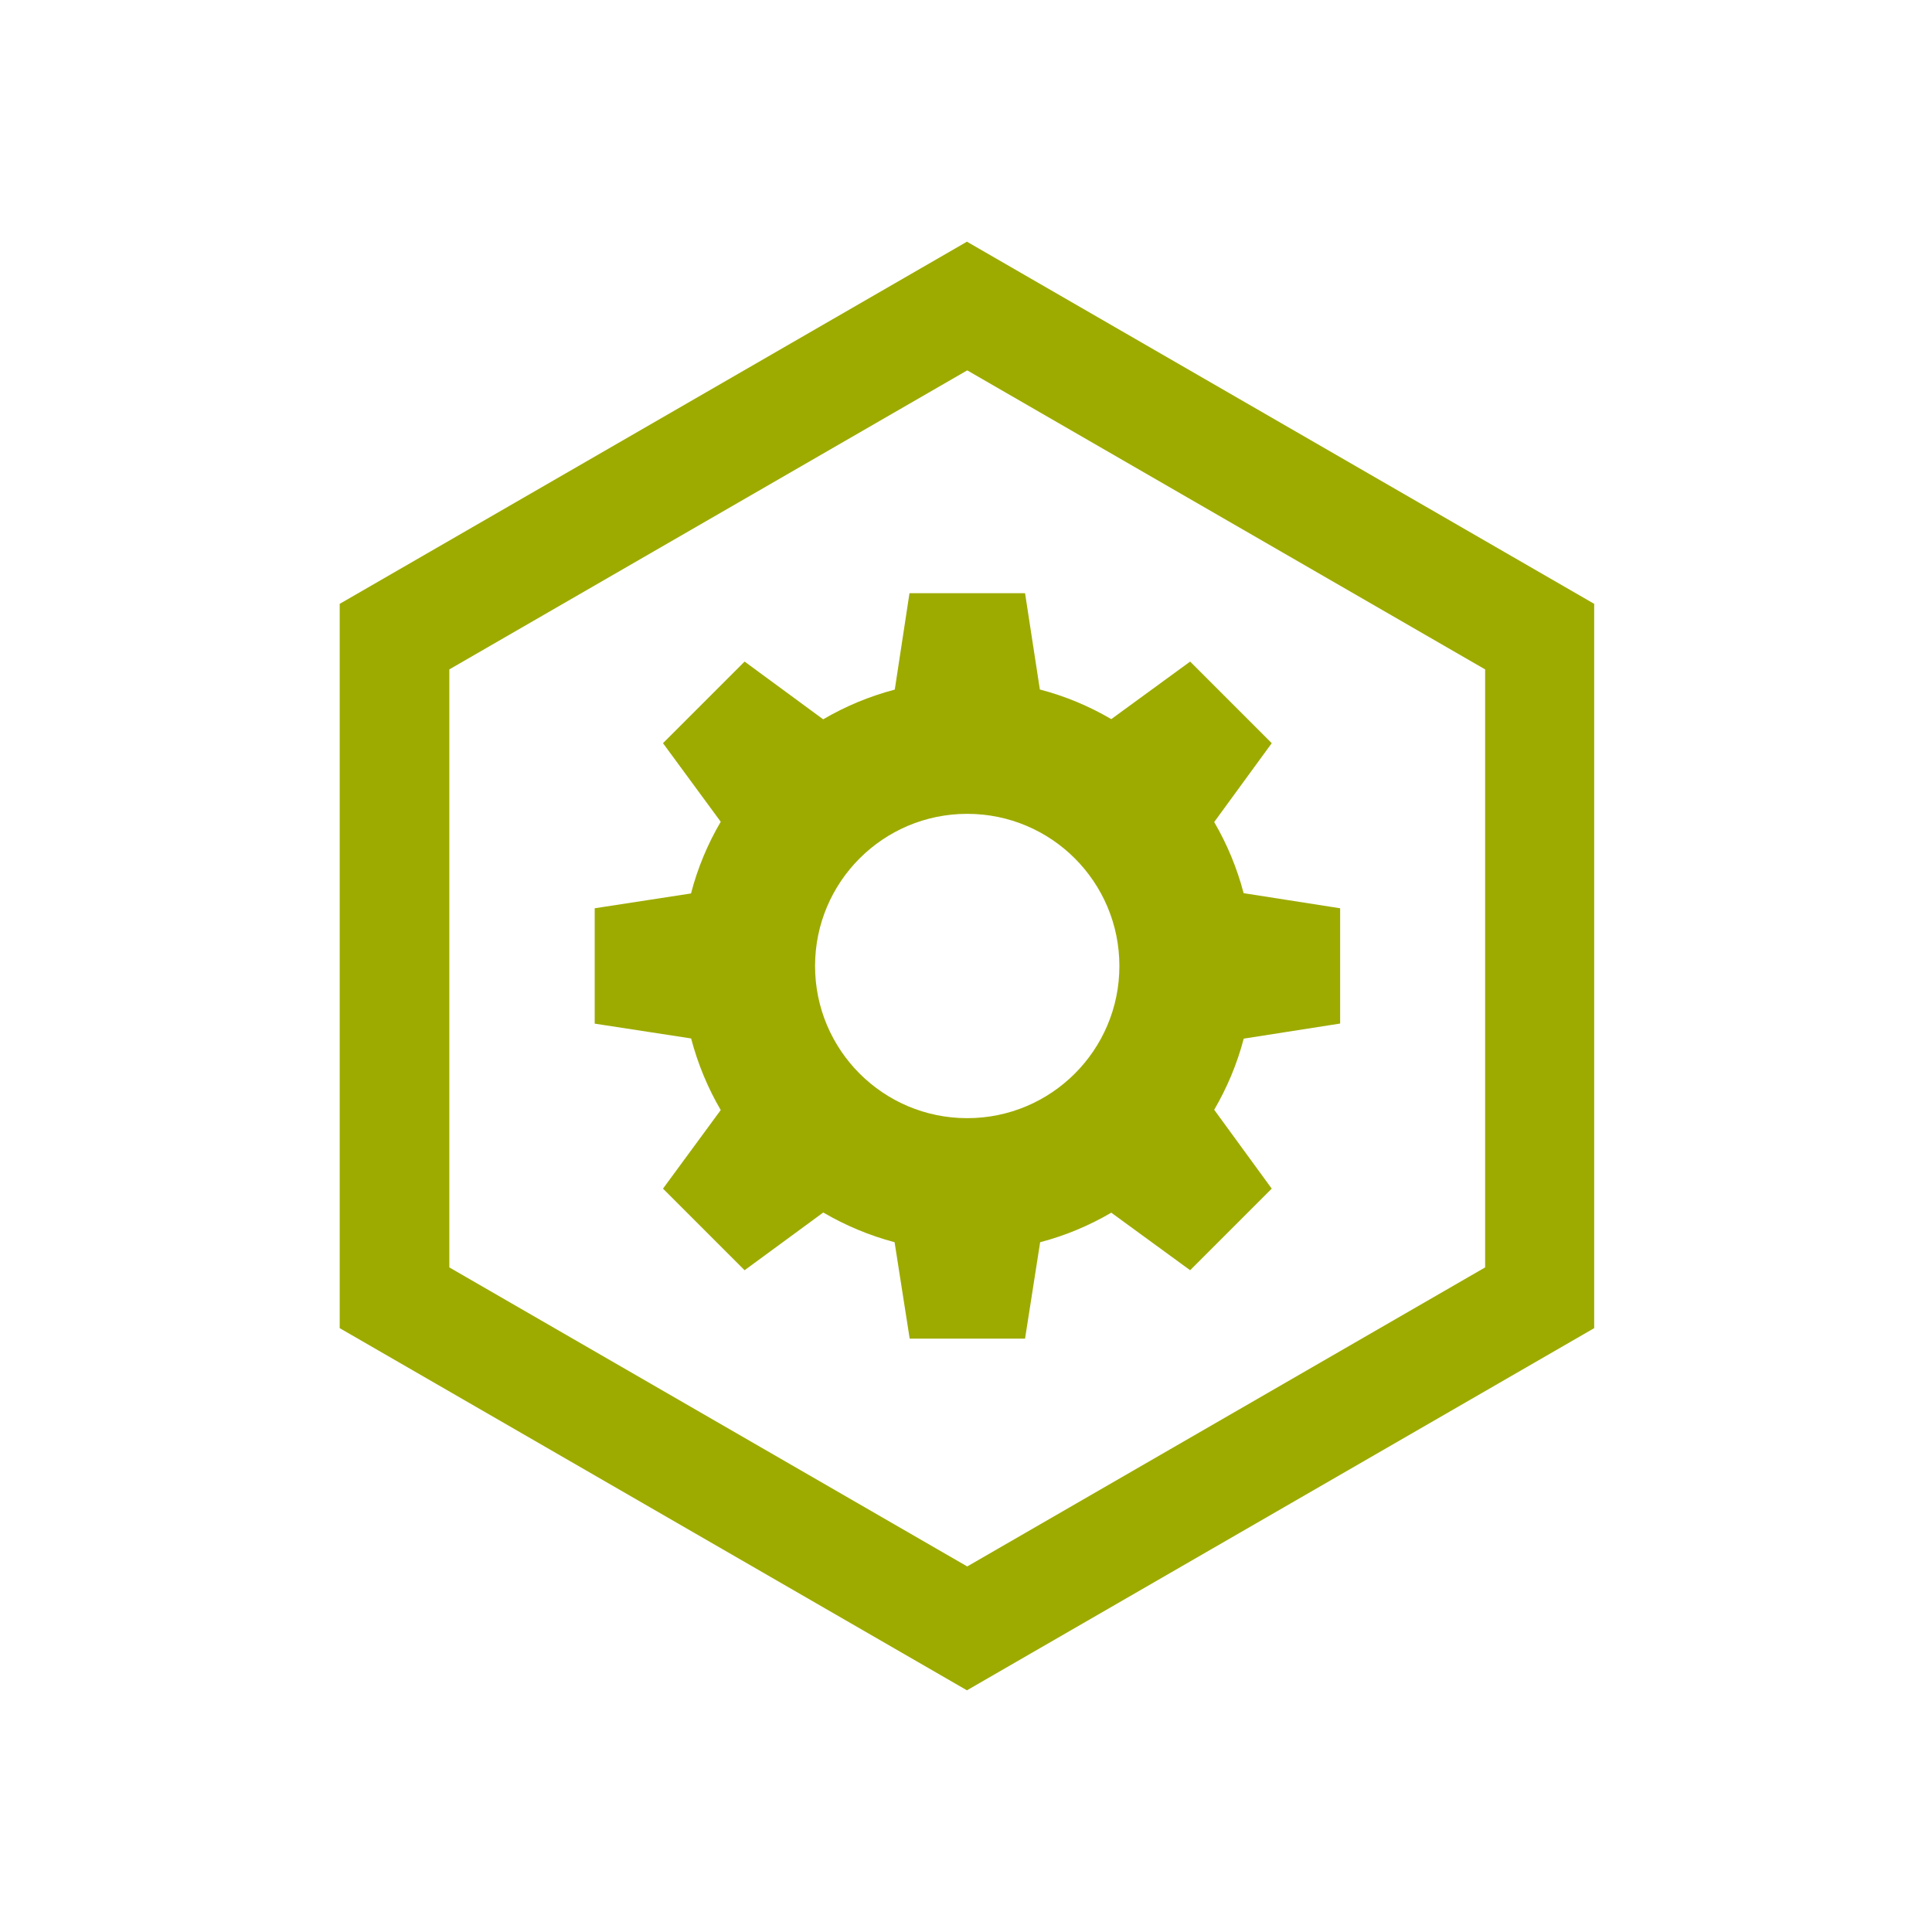
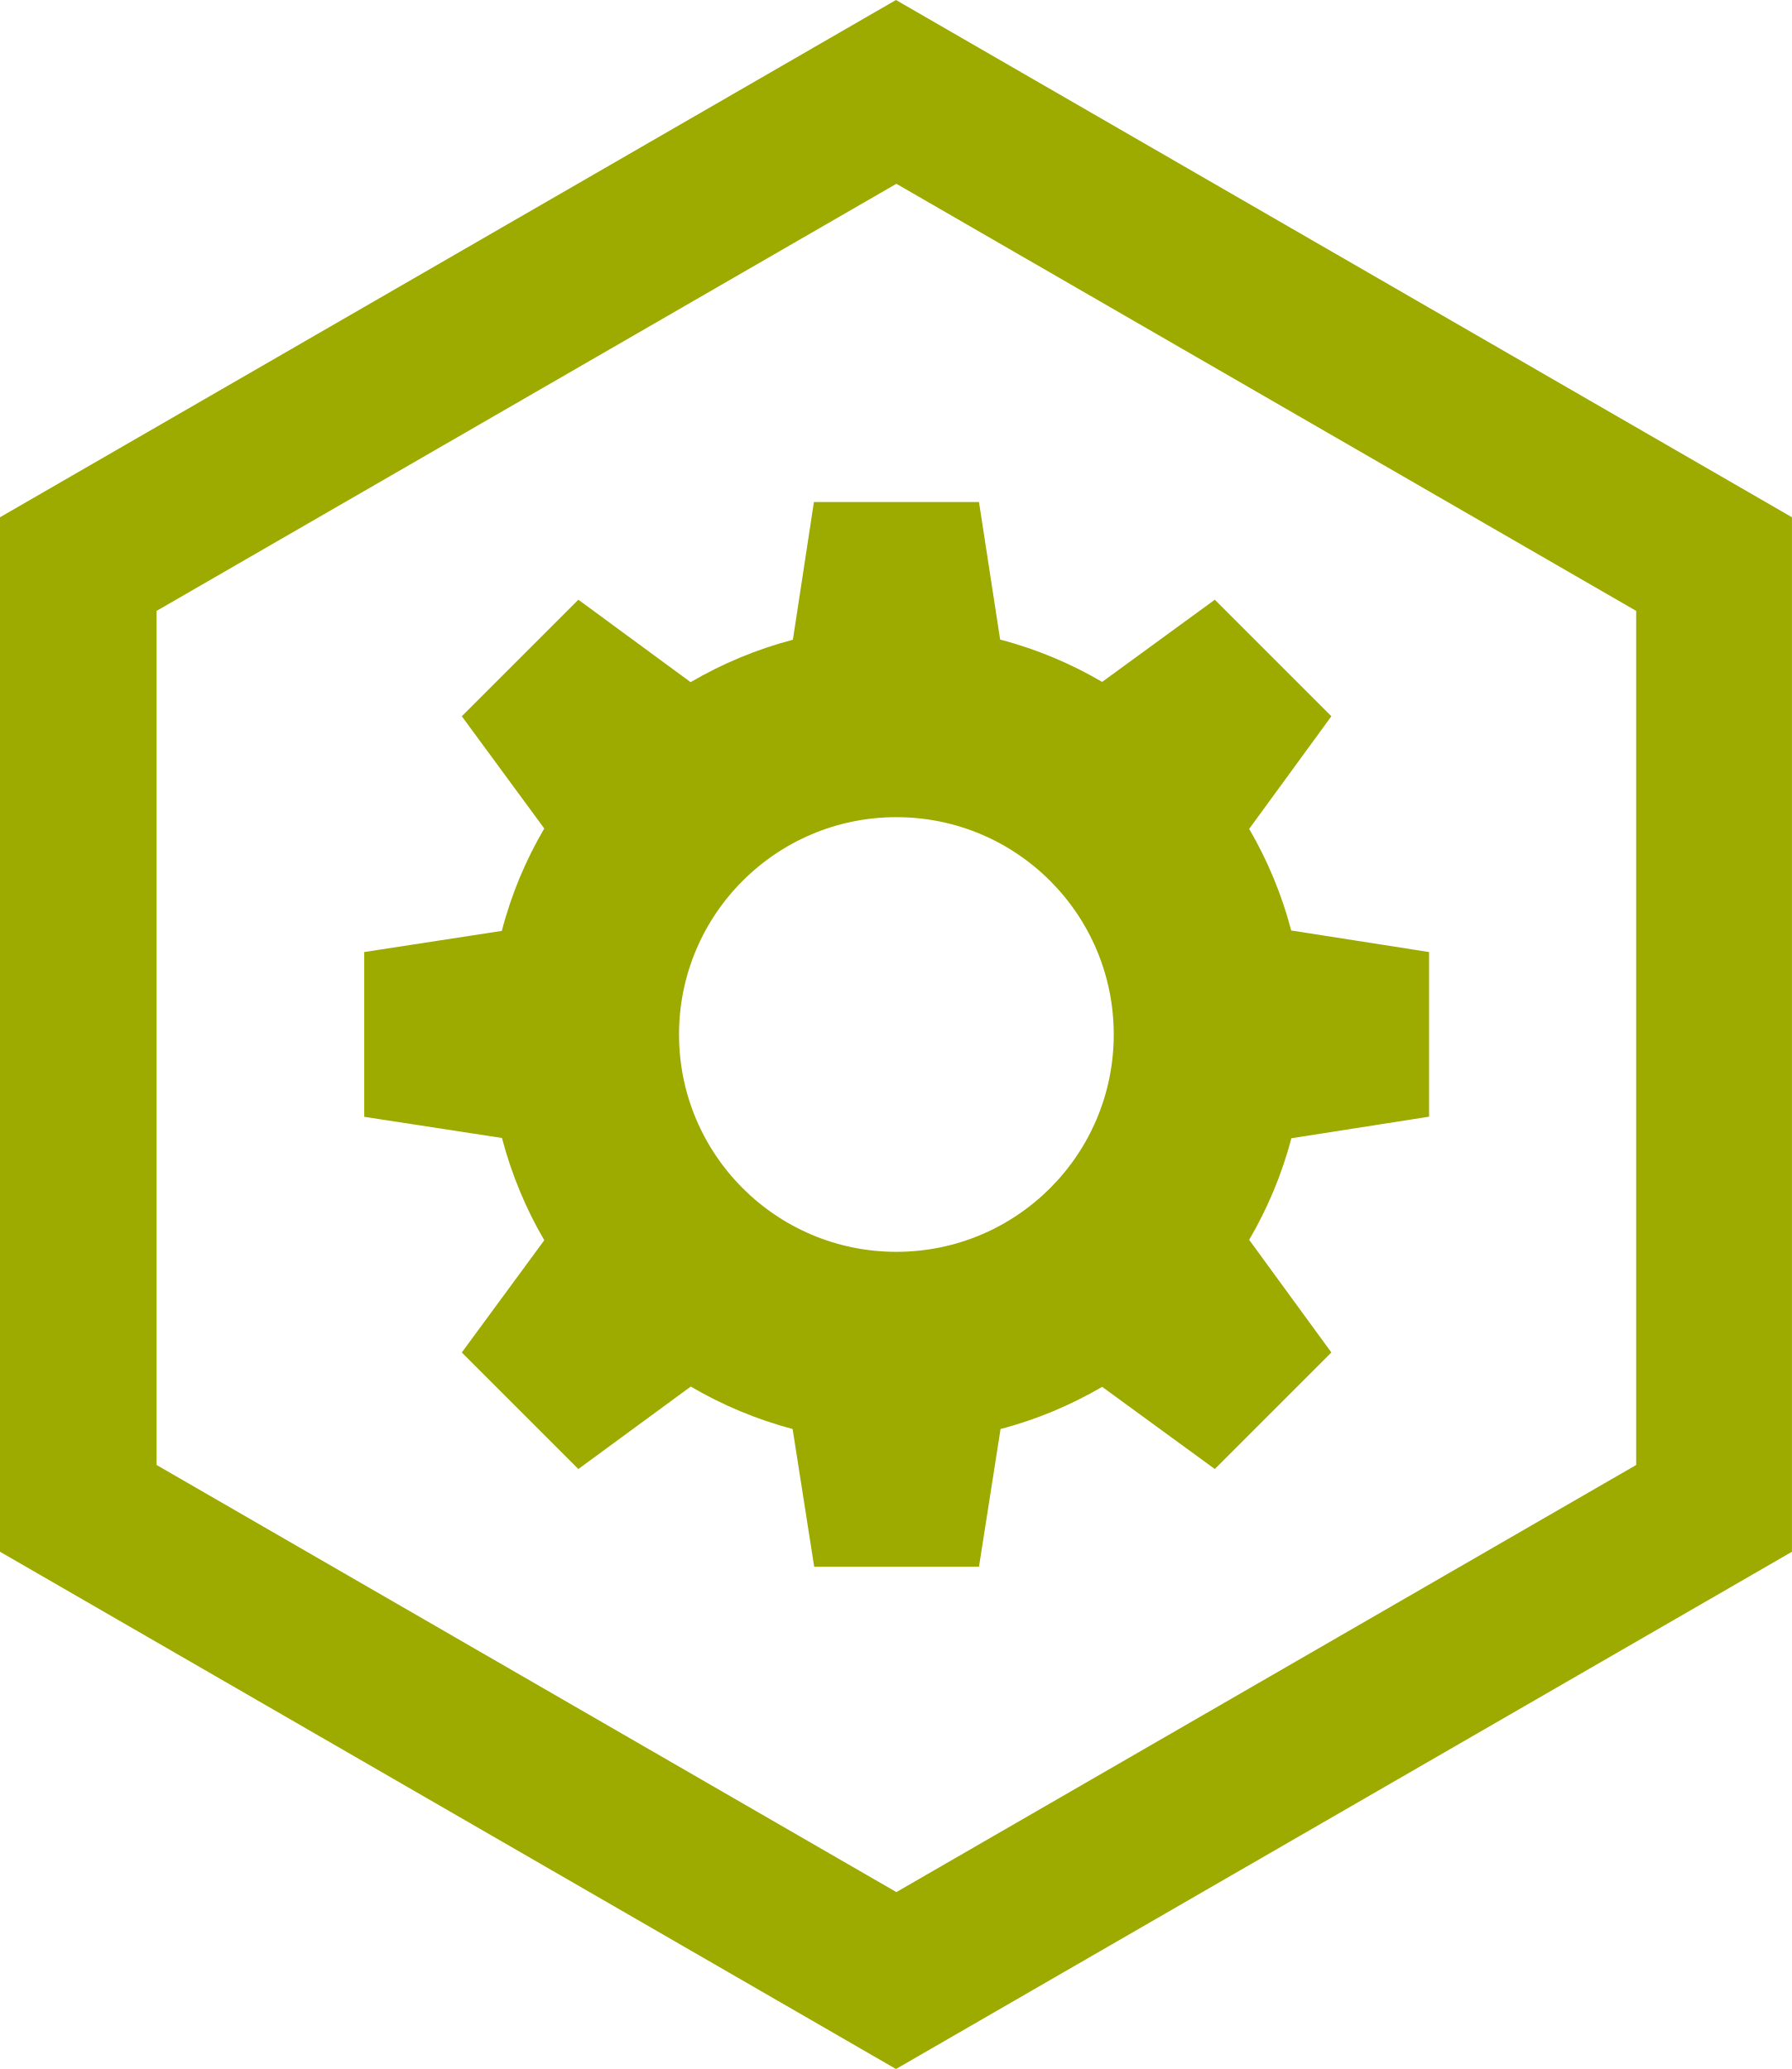
- <svg xmlns="http://www.w3.org/2000/svg" version="1.1" id="Layer_1" x="0px" y="0px" viewBox="0 0 2048 2048" style="enable-background:new 0 0 2048 2048;" xml:space="preserve">
+ <svg xmlns="http://www.w3.org/2000/svg" version="1.1" id="Layer_1" x="0px" y="0px" viewBox="0 0 1329.8 1535.6" style="enable-background:new 0 0 1329.8 1535.6;" xml:space="preserve">
  <style type="text/css">
- 	.st0 { fill-rule:evenodd;clip-rule:evenodd; }
- 	.svg-adm { fill: #9dab00; }
+ 	.st0{fill:#9DAB00;}
</style>
-   <g class="svg-adm">
-     <path class="st0 svg-adm" d="M1025,256.2L360.1,640.1v767.8l664.9,383.9l664.9-383.9V640.1L1025,256.2z M1574.3,1343.5l-549,317l-549-317   V709.6l549-317l549,317V1343.5z" />
-     <path class="st0 svg-adm" d="M948.5,731c-27,7.1-52.5,17.8-75.9,31.5l-83.3-61.2l-86.5,86.5l61.2,83.3c-13.8,23.5-24.5,49-31.5,76   l-102.1,15.7v122.3l102.2,15.7c7.1,26.9,17.7,52.5,31.4,75.9l-61.2,83.3l86.5,86.5l83.4-61.2c23.4,13.7,48.8,24.4,75.6,31.5   l16,102.2h122.3l16-102.2c26.8-7,52.1-17.7,75.4-31.3l83.6,61l86.5-86.5l-61-83.6c13.6-23.3,24.3-48.6,31.3-75.4l102.2-16V962.8   l-102.3-16c-7-26.7-17.6-52.1-31.2-75.4l61-83.6l-86.5-86.5l-83.6,61c-23.4-13.7-48.8-24.4-75.7-31.4l-15.7-102.1H964.1L948.5,731z    M1186.6,1024c0,89.1-72.2,161.3-161.3,161.3c-89.1,0-161.3-72.2-161.3-161.3c0-89.1,72.2-161.3,161.3-161.3   C1114.4,862.7,1186.6,934.9,1186.6,1024z" />
+   <g>
+     <path class="st0" d="M664.9,0L0,383.9v767.8l664.9,383.9l664.9-383.9V383.9L664.9,0z M1214.2,1087.3l-549,317l-549-317V453.4   l549-317l549,317V1087.3z" />
+     <path class="st0" d="M588.4,474.8c-27,7.1-52.5,17.8-75.9,31.5l-83.3-61.2l-86.5,86.5l61.2,83.3c-13.8,23.5-24.5,49-31.5,76   l-102.1,15.7v122.3l102.2,15.7c7.1,26.9,17.7,52.5,31.4,75.9l-61.2,83.3l86.5,86.5l83.4-61.2c23.4,13.7,48.8,24.4,75.6,31.5   l16,102.2h122.3l16-102.2c26.8-7,52.1-17.7,75.4-31.3l83.6,61l86.5-86.5l-61-83.6c13.6-23.3,24.3-48.6,31.3-75.4l102.2-16V706.6   l-102.3-16c-7-26.7-17.6-52.1-31.2-75.4l61-83.6l-86.5-86.5l-83.6,61c-23.4-13.7-48.8-24.4-75.7-31.4l-15.7-102.1H604L588.4,474.8z    M826.5,767.8c0,89.1-72.2,161.3-161.3,161.3c-89.1,0-161.3-72.2-161.3-161.3c0-89.1,72.2-161.3,161.3-161.3   C754.3,606.5,826.5,678.7,826.5,767.8z" />
  </g>
</svg>
